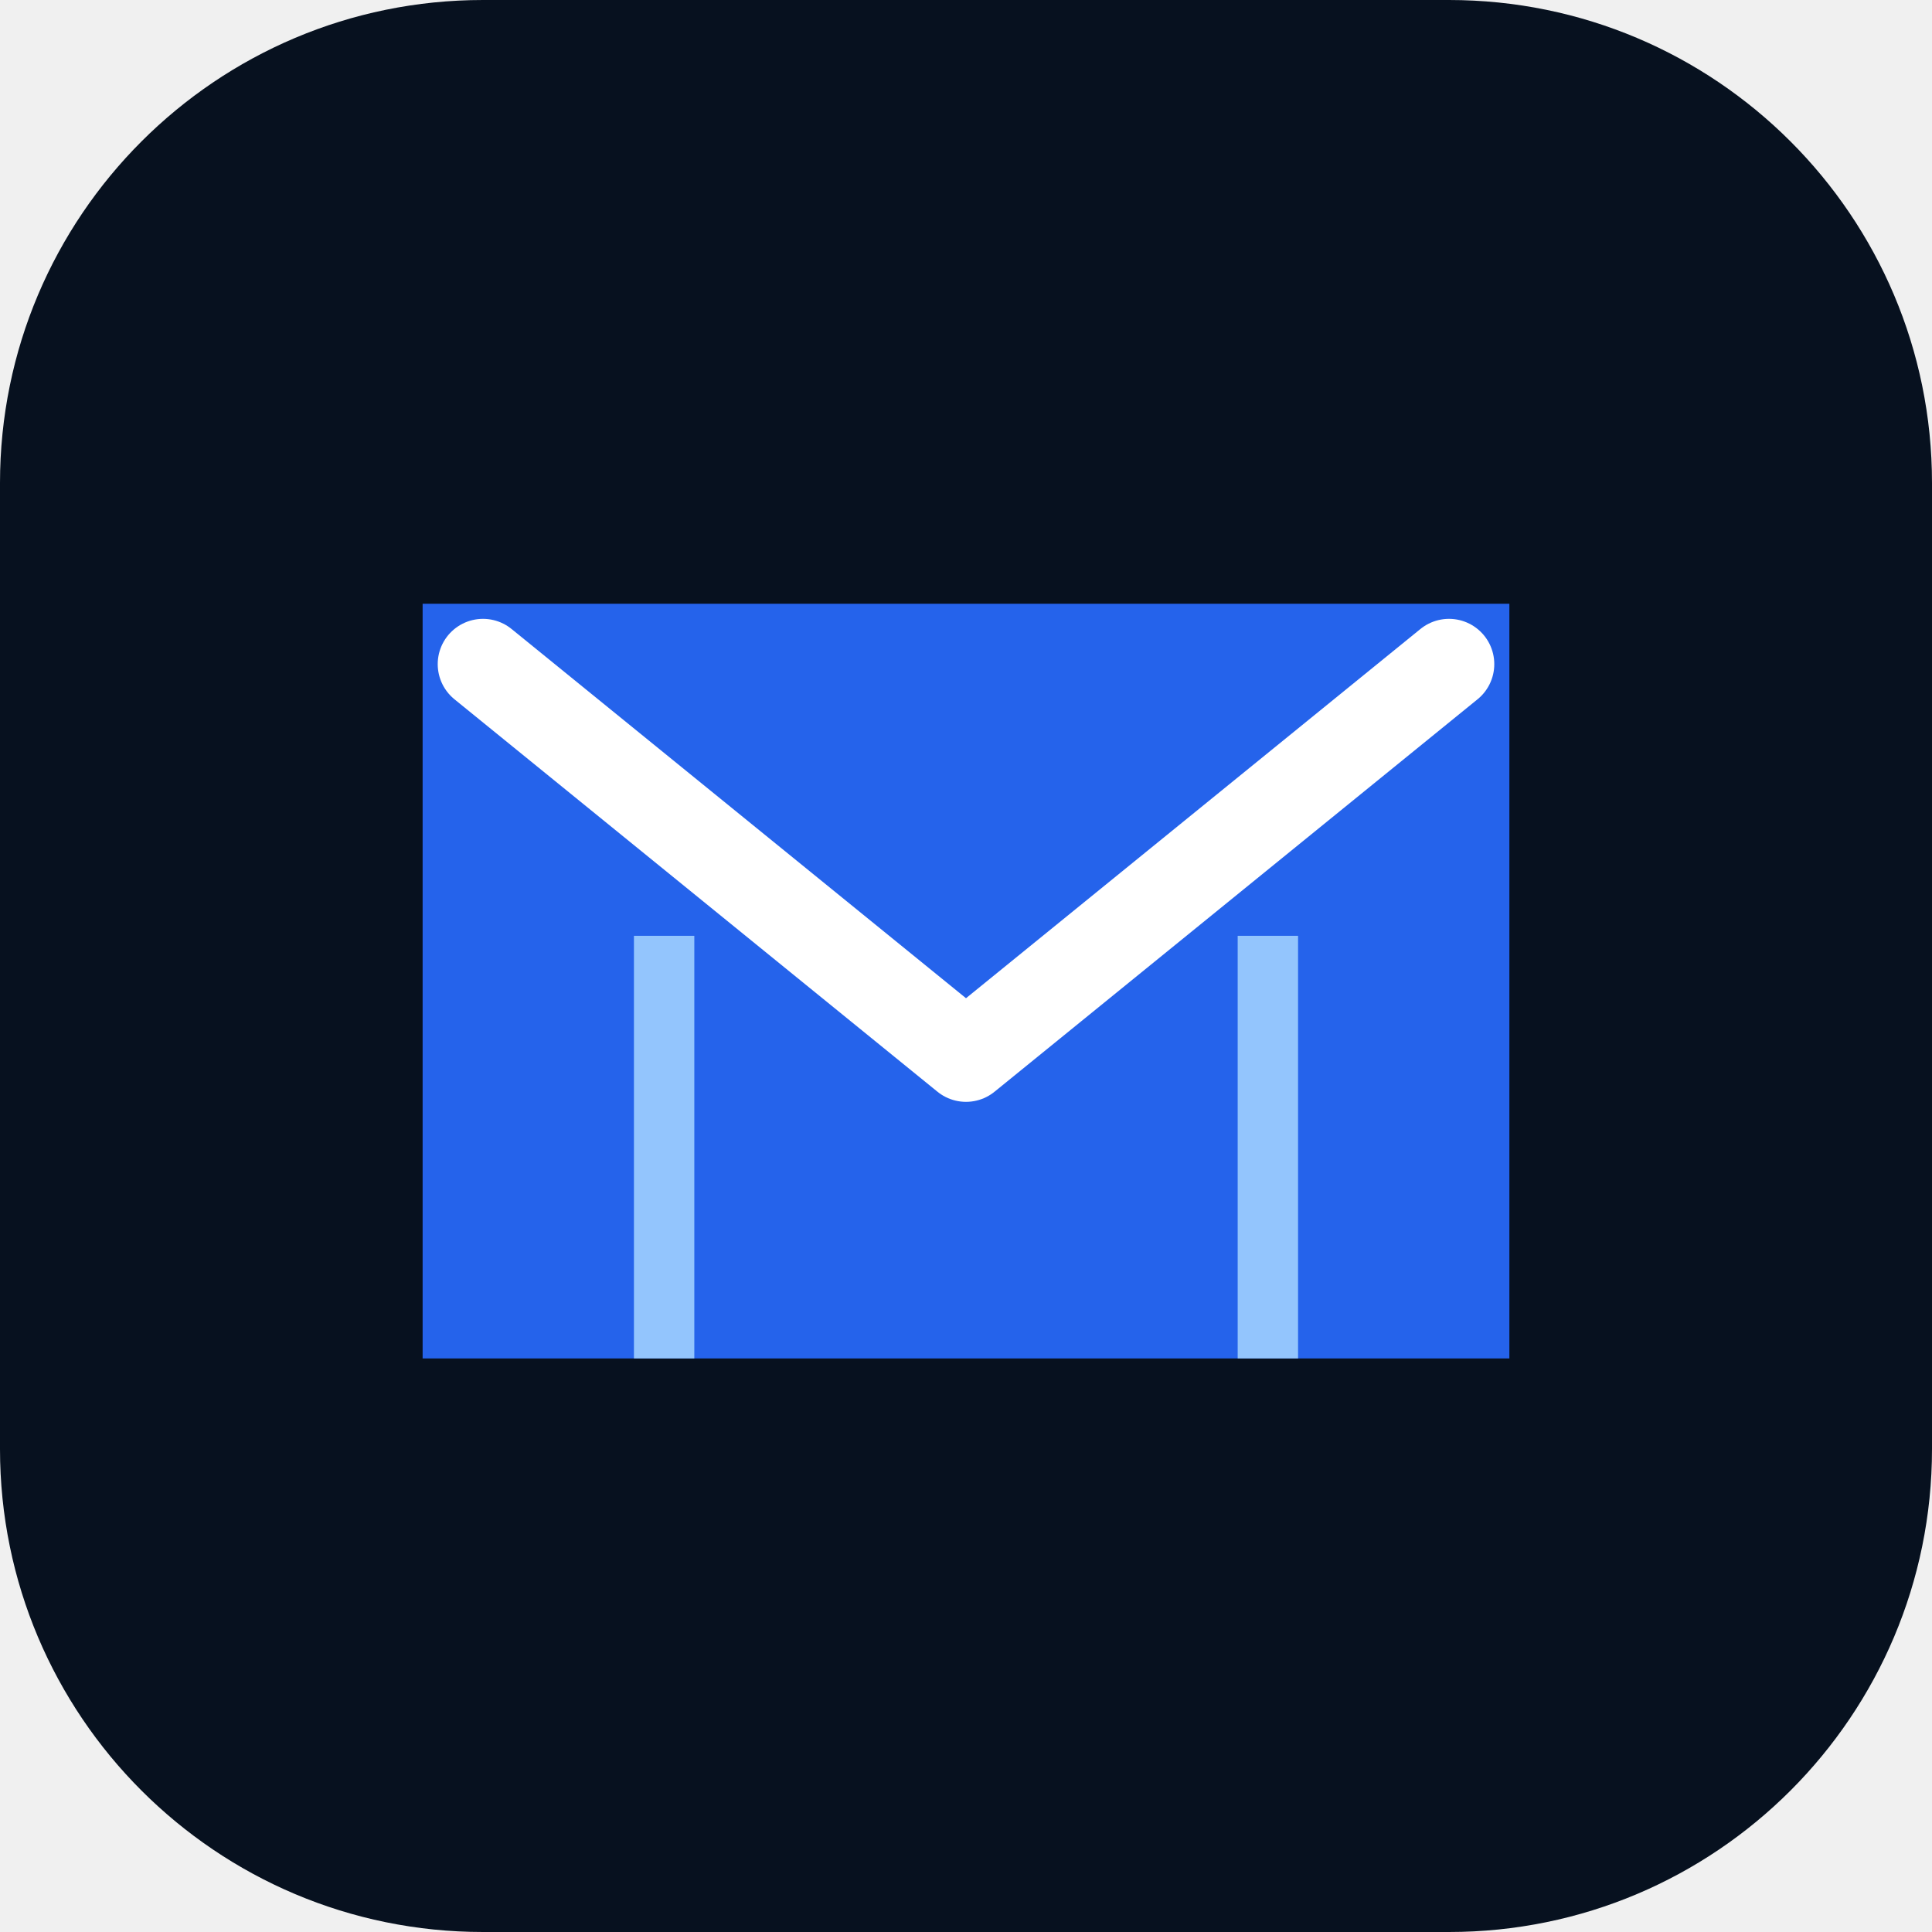
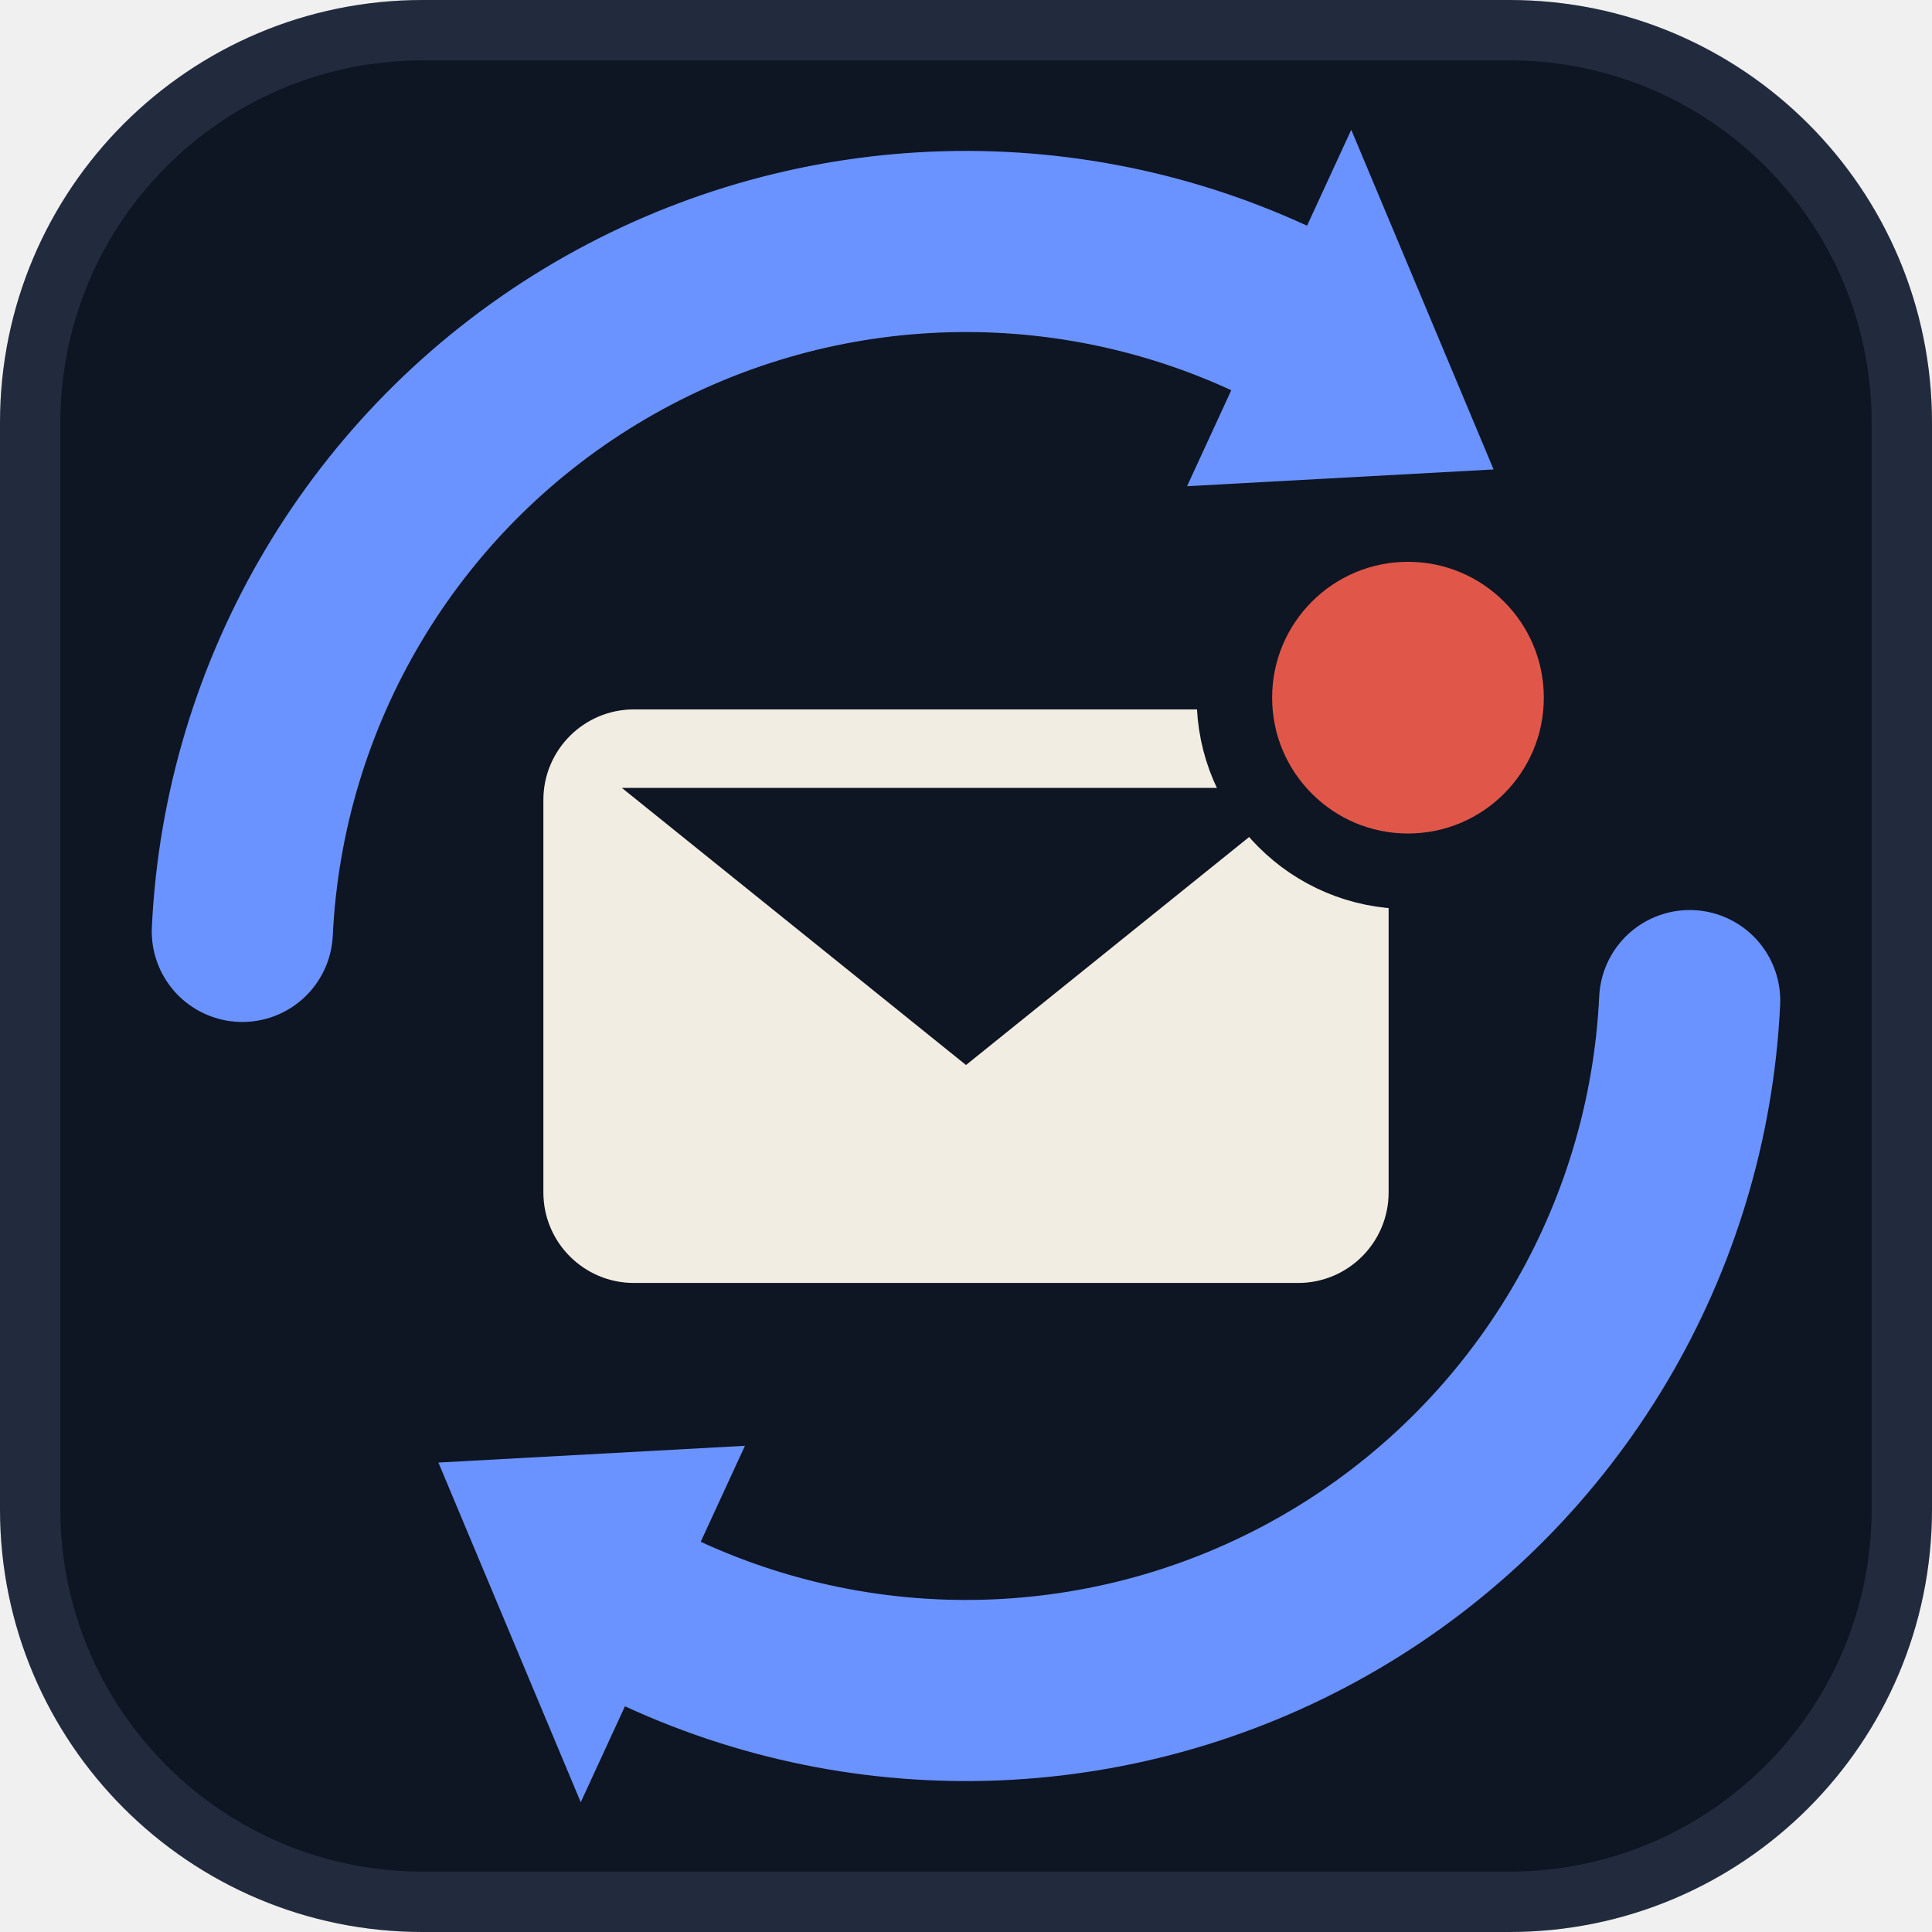
- <svg xmlns="http://www.w3.org/2000/svg" viewBox="0 0 64 64">
-   <rect width="64" height="64" rx="16" fill="#07111f" />
-   <path d="M14 20h36v25H14z" fill="#2563eb" />
-   <path d="m16 22 16 13 16-13" fill="none" stroke="#fff" stroke-width="3" stroke-linecap="round" stroke-linejoin="round" />
-   <path d="M22 45V31m20 14V31" fill="none" stroke="#93c5fd" stroke-width="2" />
+ <svg xmlns="http://www.w3.org/2000/svg" viewBox="0 0 64 64" role="img" aria-labelledby="csf-title csf-desc">
+   <rect width="64" height="64" rx="14" fill="#0e1523" />
+   <rect x="1" y="1" width="62" height="62" rx="13" fill="none" stroke="#9db4ea" stroke-opacity="0.14" stroke-width="2" />
+   <path d="M8.027 30.854A24 24 0 0 1 42.043 10.202" fill="none" stroke="#6b93ff" stroke-width="6" stroke-linecap="round" />
+   <path d="M55.973 33.146A24 24 0 0 1 21.957 53.798" fill="none" stroke="#6b93ff" stroke-width="6" stroke-linecap="round" />
+   <path d="M44.762 4.299L49.477 15.551L39.323 16.106Z" fill="#6b93ff" />
+   <path d="M19.238 59.701L14.523 48.449L24.677 47.894Z" fill="#6b93ff" />
+   <rect x="18" y="23.5" width="28" height="19" rx="3" fill="#f2ede2" />
+   <path d="M20.6 26.1L43.4 26.1L32 35.28Z" fill="#0e1523" />
+   <circle cx="46.641" cy="23.111" r="5.75" fill="#e0574a" stroke="#0e1523" stroke-width="2.5" />
</svg>
